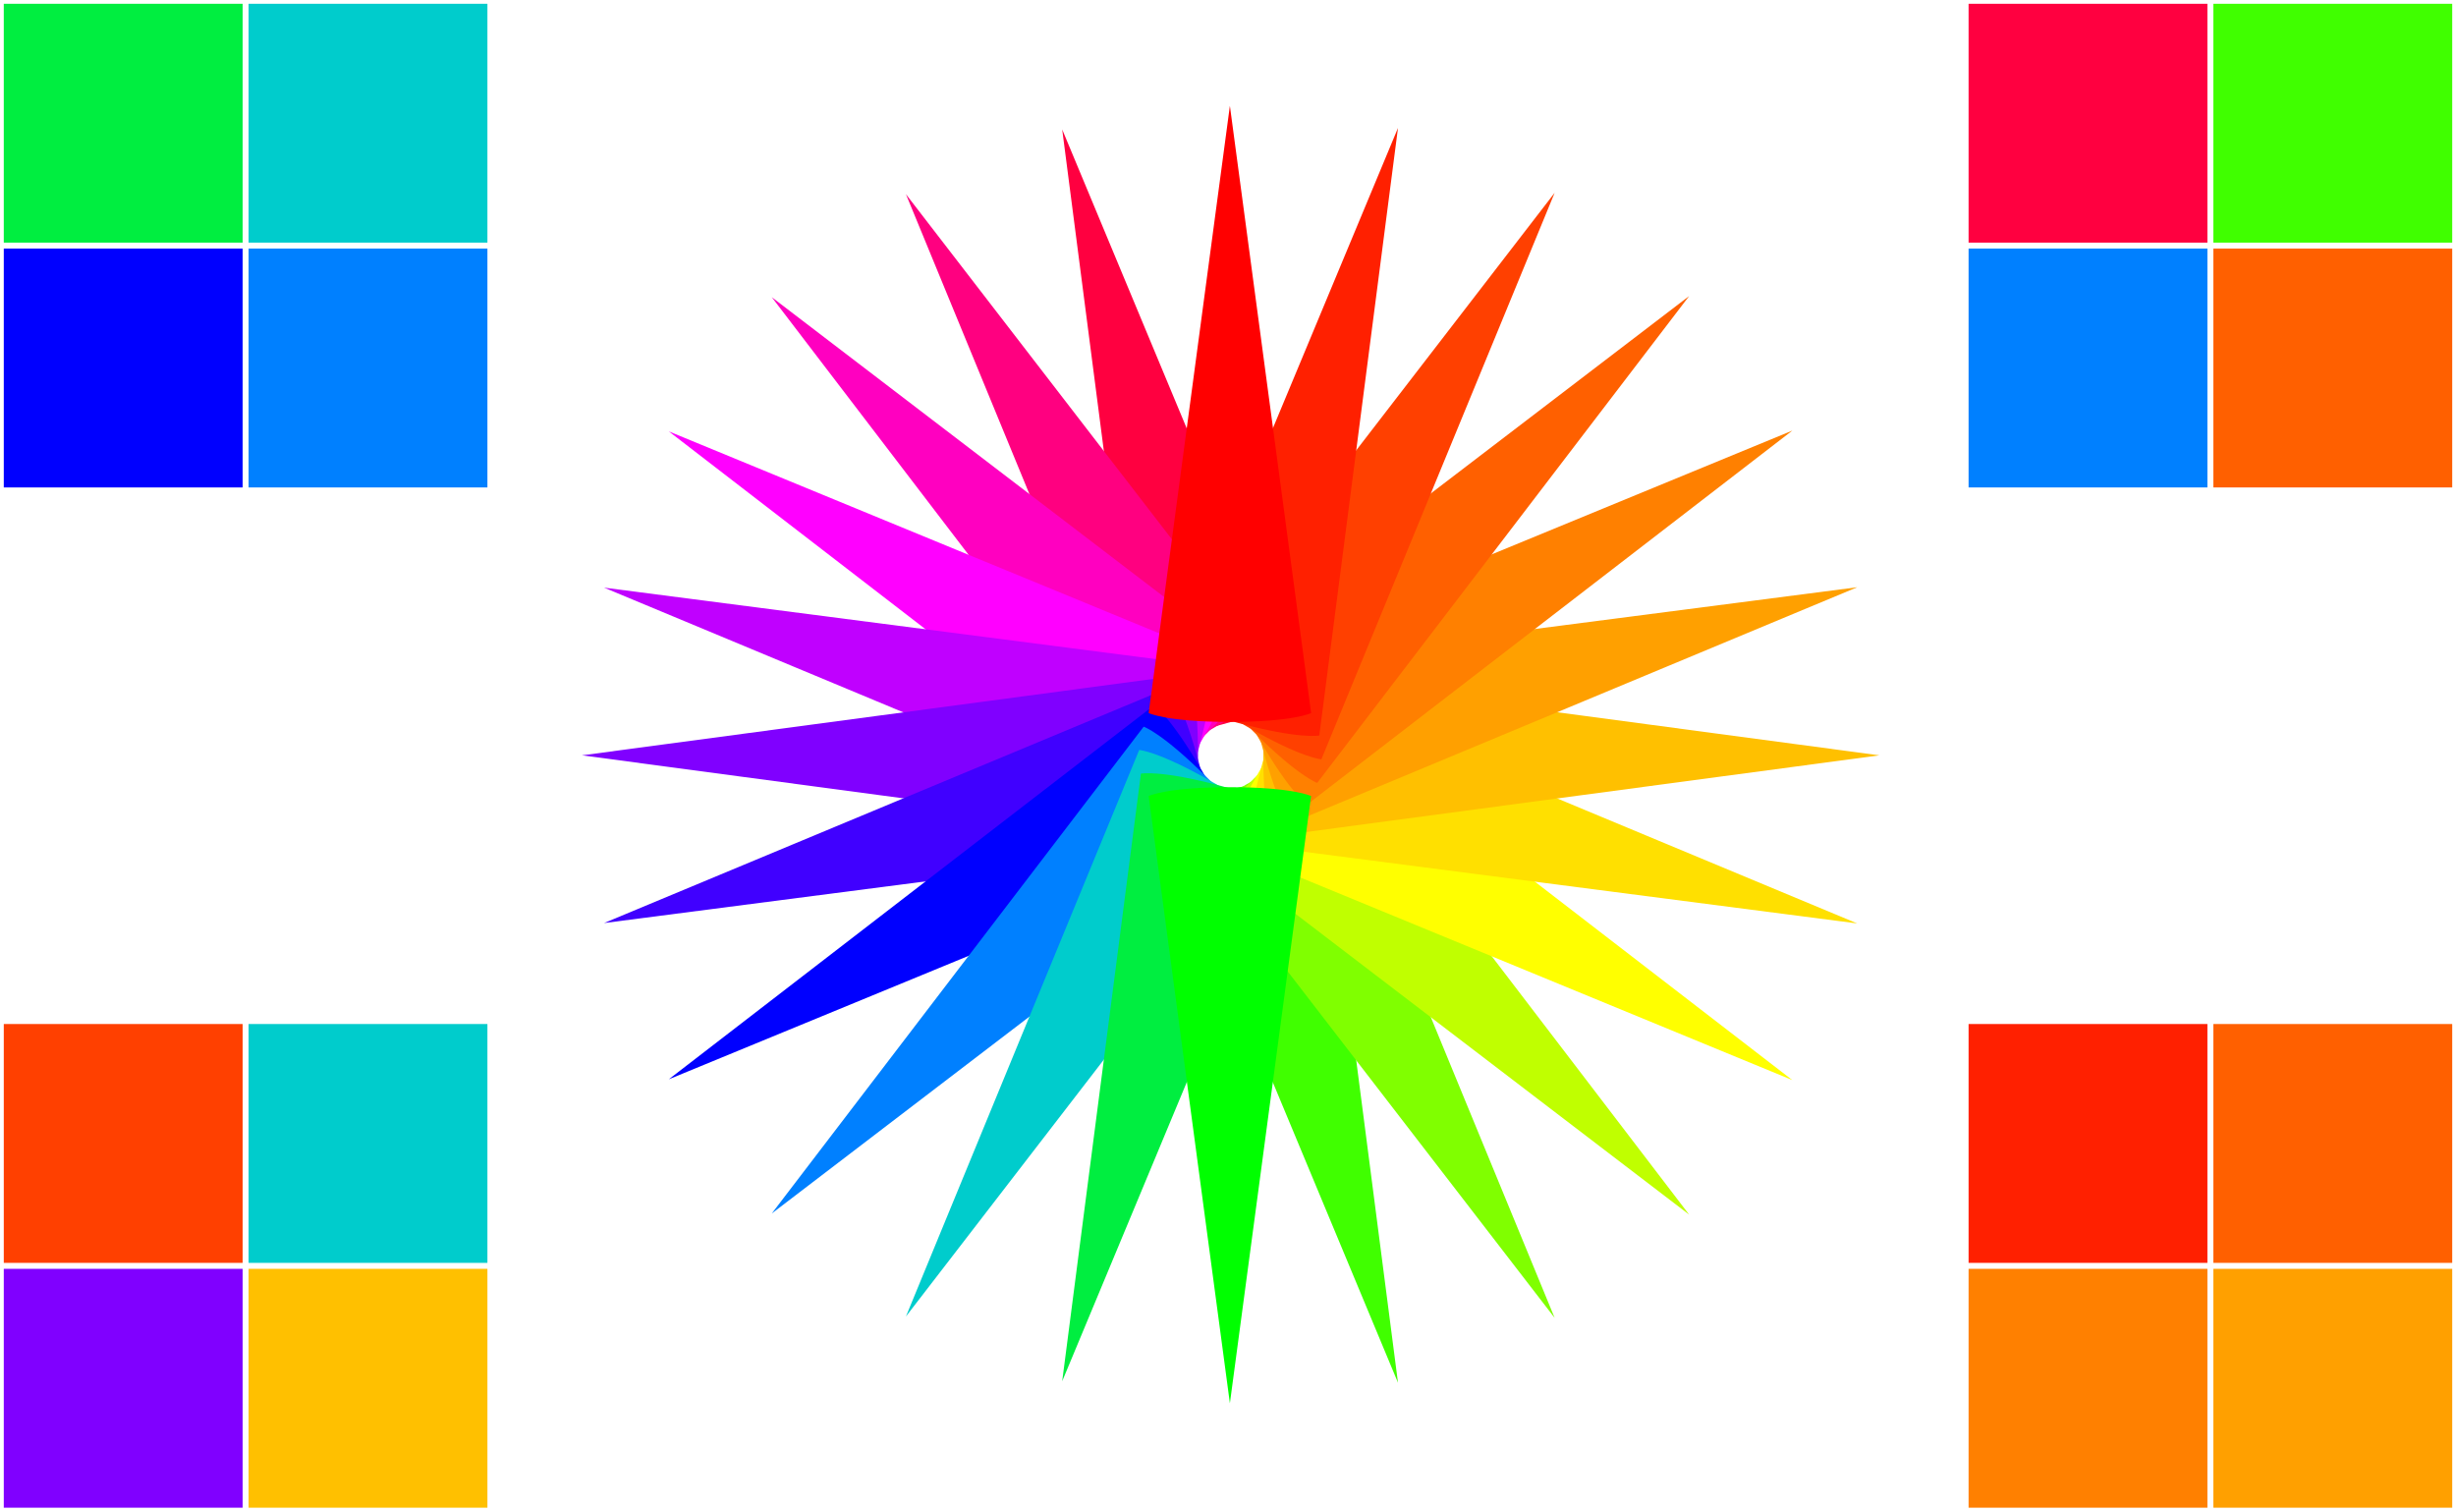
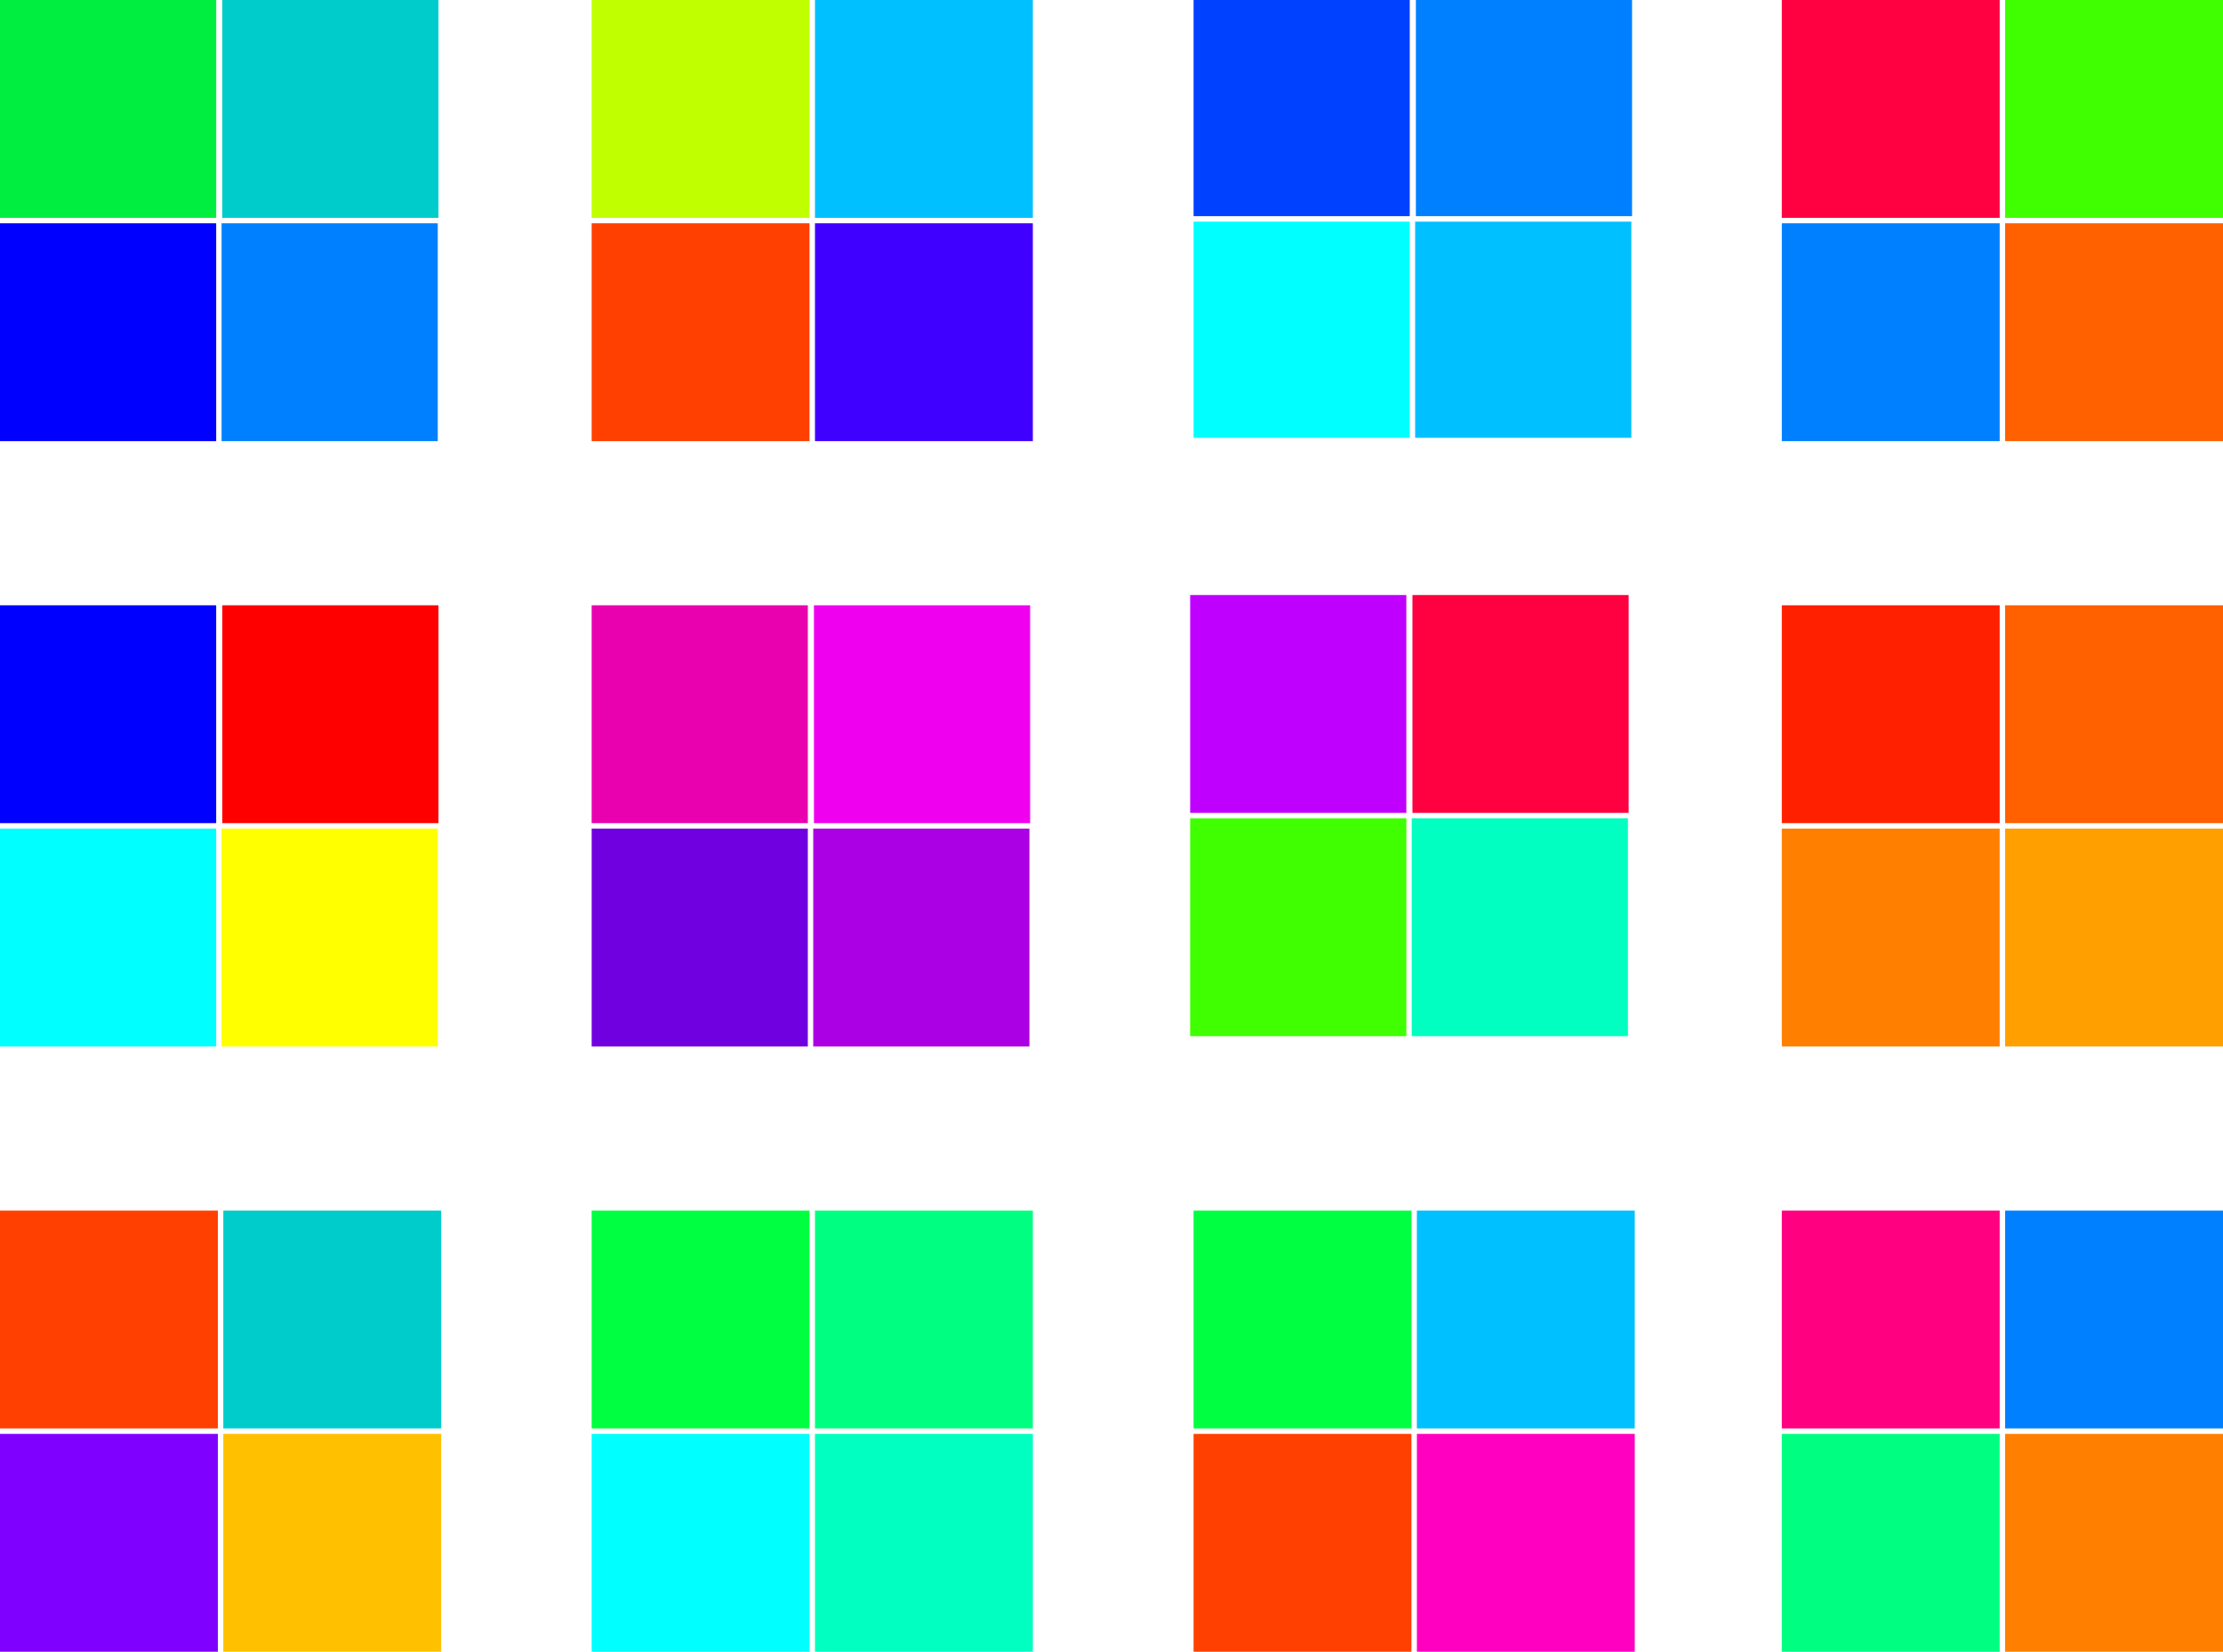
- <svg xmlns="http://www.w3.org/2000/svg" width="650px" height="400px" viewBox="0 0 650 400" version="1.1" style="background: #FFFFFF;">
+ <svg xmlns="http://www.w3.org/2000/svg" width="650px" height="483px" viewBox="0 0 650 483" version="1.1" style="background: #FFFFFF;">
  <defs />
  <g id="thumb" stroke="none" stroke-width="1" fill="none" fill-rule="evenodd">
-     <g id="big">
-       <g id="printwheel" transform="translate(153, 28)">
-         <g id="165" transform="translate(172.2648, 171.9579) rotate(-195) translate(-172.2648, -171.9579) translate(150.5253, 0.063174)">
-           <path d="M21.496,180.326 L-6.00804914e-13,341.031 C-6.00804914e-13,341.031 4.673,343.373 21.496,343.373 C38.319,343.373 42.992,341.031 42.992,341.031 L21.496,180.326 L21.496,180.326 Z" id="Triangle-2-Copy-2" fill="#FF0040" transform="translate(21.49591, 261.8491) rotate(180) translate(-21.49591, -261.8491) " />
-           <path d="M21.496,6.02052385e-06 L42.992,160.705 C42.992,160.705 38.319,163.047 21.496,163.047 C4.673,163.047 1.4331677e-12,160.705 1.4331677e-12,160.705 L21.496,6.02052385e-06 Z" id="Triangle-2" fill="#40FF00" transform="translate(21.49591, 81.52358) scale(1, -1) rotate(180) translate(-21.49591, -81.52358) " />
-         </g>
-         <g id="150" transform="translate(172.2891, 172.0168) rotate(-210) translate(-172.2891, -172.0168) translate(150.5497, 0.122042)">
-           <path d="M21.496,180.326 L9.44035085e-13,341.031 C9.44035085e-13,341.031 4.673,343.373 21.496,343.373 C38.319,343.373 42.992,341.031 42.992,341.031 L21.496,180.326 L21.496,180.326 Z" id="Triangle-2-Copy-2" fill="#FF0080" transform="translate(21.49591, 261.8491) rotate(180) translate(-21.49591, -261.8491) " />
-           <path d="M21.496,6.02052447e-06 L42.992,160.705 C42.992,160.705 38.319,163.047 21.496,163.047 C4.673,163.047 4.54902469e-13,160.705 4.54902469e-13,160.705 L21.496,6.02052447e-06 Z" id="Triangle-2" fill="#80FF00" transform="translate(21.49591, 81.52358) scale(1, -1) rotate(180) translate(-21.49591, -81.52358) " />
-         </g>
-         <g id="135" transform="translate(172.3278, 172.0673) rotate(-225) translate(-172.3278, -172.0673) translate(150.5884, 0.172594)">
-           <path d="M21.496,180.326 L-9.69603615e-13,341.031 C-9.69603615e-13,341.031 4.673,343.373 21.496,343.373 C38.319,343.373 42.992,341.031 42.992,341.031 L21.496,180.326 L21.496,180.326 Z" id="Triangle-2-Copy-2" fill="#FF00C0" transform="translate(21.49591, 261.8491) rotate(180) translate(-21.49591, -261.8491) " />
-           <path d="M21.496,6.02052488e-06 L42.992,160.705 C42.992,160.705 38.319,163.047 21.496,163.047 C4.673,163.047 -1.19288416e-12,160.705 -1.19288416e-12,160.705 L21.496,6.02052488e-06 Z" id="Triangle-2" fill="#C0FF00" transform="translate(21.49591, 81.52358) scale(1, -1) rotate(180) translate(-21.49591, -81.52358) " />
-         </g>
-         <g id="120" transform="translate(172.3782, 172.1061) rotate(-240) translate(-172.3782, -172.1061) translate(150.6388, 0.211383)">
-           <path d="M21.496,180.326 L2.23184476e-13,341.031 C2.23184476e-13,341.031 4.673,343.373 21.496,343.373 C38.319,343.373 42.992,341.031 42.992,341.031 L21.496,180.326 L21.496,180.326 Z" id="Triangle-2-Copy-2" fill="#FF00FF" transform="translate(21.49591, 261.8491) rotate(180) translate(-21.49591, -261.8491) " />
-           <path d="M21.496,6.02052509e-06 L42.992,160.705 C42.992,160.705 38.319,163.047 21.496,163.047 C4.673,163.047 2.14674976e-13,160.705 2.14674976e-13,160.705 L21.496,6.02052509e-06 Z" id="Triangle-2" fill="#FFFF00" transform="translate(21.49591, 81.52358) scale(1, -1) rotate(180) translate(-21.49591, -81.52358) " />
-         </g>
-         <g id="105" transform="translate(172.437, 172.1305) rotate(-255) translate(-172.437, -172.1305) translate(150.6975, 0.235767)">
-           <path d="M21.496,180.326 L-3.60613448e-13,341.031 C-3.60613448e-13,341.031 4.673,343.373 21.496,343.373 C38.319,343.373 42.992,341.031 42.992,341.031 L21.496,180.326 L21.496,180.326 Z" id="Triangle-2-Copy-2" fill="#C000FF" transform="translate(21.49591, 261.8491) rotate(180) translate(-21.49591, -261.8491) " />
-           <path d="M21.496,6.02052505e-06 L42.992,160.705 C42.992,160.705 38.319,163.047 21.496,163.047 C4.673,163.047 -5.0632775e-13,160.705 -5.0632775e-13,160.705 L21.496,6.02052505e-06 Z" id="Triangle-2" fill="#FFE000" transform="translate(21.49591, 81.52358) scale(1, -1) rotate(180) translate(-21.49591, -81.52358) " />
-         </g>
-         <g id="90" transform="translate(172.5, 172.1388) rotate(-270) translate(-172.5, -172.1388) translate(150.7606, 0.244084)">
-           <path d="M21.496,180.326 L1.20365939e-13,341.031 C1.20365939e-13,341.031 4.673,343.373 21.496,343.373 C38.319,343.373 42.992,341.031 42.992,341.031 L21.496,180.326 L21.496,180.326 Z" id="Triangle-2-Copy-2" fill="#8000FF" transform="translate(21.49591, 261.8491) rotate(180) translate(-21.49591, -261.8491) " />
-           <path d="M21.496,6.02052498e-06 L42.992,160.705 C42.992,160.705 38.319,163.047 21.496,163.047 C4.673,163.047 9.45732381e-14,160.705 9.45732381e-14,160.705 L21.496,6.02052498e-06 Z" id="Triangle-2" fill="#FFC000" transform="translate(21.49591, 81.52358) scale(1, -1) rotate(180) translate(-21.49591, -81.52358) " />
-         </g>
-         <g id="75" transform="translate(172.563, 172.1305) rotate(-285) translate(-172.563, -172.1305) translate(150.8236, 0.235767)">
-           <path d="M21.496,180.326 L-5.66350597e-13,341.031 C-5.66350597e-13,341.031 4.673,343.373 21.496,343.373 C38.319,343.373 42.992,341.031 42.992,341.031 L21.496,180.326 L21.496,180.326 Z" id="Triangle-2-Copy-2" fill="#4000FF" transform="translate(21.49591, 261.8491) rotate(180) translate(-21.49591, -261.8491) " />
-           <path d="M21.496,6.02052409e-06 L42.992,160.705 C42.992,160.705 38.319,163.047 21.496,163.047 C4.673,163.047 -3.91312497e-12,160.705 -3.91312497e-12,160.705 L21.496,6.02052409e-06 Z" id="Triangle-2" fill="#FFA000" transform="translate(21.49591, 81.52358) scale(1, -1) rotate(180) translate(-21.49591, -81.52358) " />
-         </g>
-         <g id="60" transform="translate(172.6218, 172.1061) rotate(-300) translate(-172.6218, -172.1061) translate(150.8823, 0.211383)">
-           <path d="M21.496,180.326 L2.0634161e-13,341.031 C2.0634161e-13,341.031 4.673,343.373 21.496,343.373 C38.319,343.373 42.992,341.031 42.992,341.031 L21.496,180.326 L21.496,180.326 Z" id="Triangle-2-Copy-2" fill="#0000FF" transform="translate(21.49591, 261.8491) rotate(180) translate(-21.49591, -261.8491) " />
-           <path d="M21.496,6.02052433e-06 L42.992,160.705 C42.992,160.705 38.319,163.047 21.496,163.047 C4.673,163.047 2.06033375e-13,160.705 2.06033375e-13,160.705 L21.496,6.02052433e-06 Z" id="Triangle-2" fill="#FF8000" transform="translate(21.49591, 81.52358) scale(1, -1) rotate(180) translate(-21.49591, -81.52358) " />
-         </g>
-         <g id="45" transform="translate(172.6722, 172.0673) rotate(-315) translate(-172.6722, -172.0673) translate(150.9328, 0.172594)">
-           <path d="M21.496,180.326 L-3.43902684e-14,341.031 C-3.43902684e-14,341.031 4.673,343.373 21.496,343.373 C38.319,343.373 42.992,341.031 42.992,341.031 L21.496,180.326 L21.496,180.326 Z" id="Triangle-2-Copy-2" fill="#0080FF" transform="translate(21.49591, 261.8491) rotate(180) translate(-21.49591, -261.8491) " />
-           <path d="M21.496,6.02052543e-06 L42.992,160.705 C42.992,160.705 38.319,163.047 21.496,163.047 C4.673,163.047 5.74948164e-13,160.705 5.74948164e-13,160.705 L21.496,6.02052543e-06 Z" id="Triangle-2" fill="#FF6000" transform="translate(21.49591, 81.52358) scale(1, -1) rotate(180) translate(-21.49591, -81.52358) " />
-         </g>
-         <g id="30" transform="translate(172.7109, 172.0168) rotate(-330) translate(-172.7109, -172.0168) translate(150.9715, 0.122042)">
-           <path d="M21.496,180.326 L-2.0634161e-13,341.031 C-2.0634161e-13,341.031 4.673,343.373 21.496,343.373 C38.319,343.373 42.992,341.031 42.992,341.031 L21.496,180.326 L21.496,180.326 Z" id="Triangle-2-Copy-2" fill="#00CCCC" transform="translate(21.49591, 261.8491) rotate(180) translate(-21.49591, -261.8491) " />
-           <path d="M21.496,6.02052486e-06 L42.992,160.705 C42.992,160.705 38.319,163.047 21.496,163.047 C4.673,163.047 6.01829697e-14,160.705 6.01829697e-14,160.705 L21.496,6.02052486e-06 Z" id="Triangle-2" fill="#FF4000" transform="translate(21.49591, 81.52358) scale(1, -1) rotate(180) translate(-21.49591, -81.52358) " />
-         </g>
-         <g id="15" transform="translate(172.7352, 171.9579) rotate(-345) translate(-172.7352, -171.9579) translate(150.9958, 0.063174)">
-           <path d="M21.496,180.326 L-4.12242885e-13,341.031 C-4.12242885e-13,341.031 4.673,343.373 21.496,343.373 C38.319,343.373 42.992,341.031 42.992,341.031 L21.496,180.326 L21.496,180.326 Z" id="Triangle-2-Copy-2" fill="#00EE40" transform="translate(21.49591, 261.8491) rotate(180) translate(-21.49591, -261.8491) " />
-           <path d="M21.496,6.02052541e-06 L42.992,160.705 C42.992,160.705 38.319,163.047 21.496,163.047 C4.673,163.047 1.46158641e-13,160.705 1.46158641e-13,160.705 L21.496,6.02052541e-06 Z" id="Triangle-2" fill="#FF2000" transform="translate(21.49591, 81.52358) scale(1, -1) rotate(180) translate(-21.49591, -81.52358) " />
-         </g>
-         <g id="straight-wings" transform="translate(151.0041, 0)">
-           <path d="M21.496,180.326 L0,341.031 C0,341.031 4.673,343.373 21.496,343.373 C38.319,343.373 42.992,341.031 42.992,341.031 L21.496,180.326 L21.496,180.326 Z" id="Triangle-2-Copy-2" fill="#00FF00" transform="translate(21.49591, 261.8491) rotate(180) translate(-21.49591, -261.8491) " />
-           <path d="M21.496,6.02052529e-06 L42.992,160.705 C42.992,160.705 38.319,163.047 21.496,163.047 C4.673,163.047 0,160.705 0,160.705 L21.496,6.02052529e-06 Z" id="Triangle-2" fill="#FF0000" transform="translate(21.49591, 81.52358) scale(1, -1) rotate(180) translate(-21.49591, -81.52358) " />
-         </g>
+     <g id="big-copy">
+       <g id="Group-4" transform="translate(0, 354)">
+         <polyline id="Rectangle-109-Copy-5" fill="#FF4000" points="63.704 63.704 7.54403398e-15 63.704 0 7.54403398e-15 63.704 0 63.704 63.704" />
+         <polyline id="Rectangle-109-Copy-6" fill="#FFC000" points="129 129 65.296 129 65.296 65.296 129 65.296 129 129" />
+         <polyline id="Rectangle-109-Copy-11" fill="#00CCCC" points="129 63.704 65.296 63.704 65.296 7.54403398e-15 129 0 129 63.704" />
+         <polyline id="Rectangle-109-Copy-7" fill="#8000FF" points="63.704 129 7.54403398e-15 129 0 65.296 63.704 65.296 63.704 129" />
      </g>
-       <g id="Group-4" transform="translate(1, 271)">
-         <polyline id="Rectangle-109-Copy-5" fill="#FF4000" points="63.21 63.21 7.4855531e-15 63.21 0 7.4855531e-15 63.21 0 63.21 63.21" />
-         <polyline id="Rectangle-109-Copy-6" fill="#FFC000" points="128 128 64.79 128 64.79 64.79 128 64.79 128 128" />
-         <polyline id="Rectangle-109-Copy-11" fill="#00CCCC" points="128 63.21 64.79 63.21 64.79 7.4855531e-15 128 0 128 63.21" />
-         <polyline id="Rectangle-109-Copy-7" fill="#8000FF" points="63.21 128 7.4855531e-15 128 0 64.79 63.21 64.79 63.21 128" />
+       <g id="Group-2">
+         <polyline id="Rectangle-109-Copy-5" fill="#00EE40" points="63.21 63.704 7.4855531e-15 63.704 0 7.54403398e-15 63.21 0 63.21 63.704" />
+         <polyline id="Rectangle-109-Copy-6" fill="#0080FF" points="128 129 64.79 129 64.79 65.296 128 65.296 128 129" />
+         <polyline id="Rectangle-109-Copy-11" fill="#00CCCC" points="128.21 63.704 65 63.704 65 7.54403398e-15 128.21 0 128.21 63.704" />
+         <polyline id="Rectangle-109-Copy-7" fill="#0000FF" points="63.21 129 7.4855531e-15 129 0 65.296 63.21 65.296 63.21 129" />
      </g>
-       <g id="Group-2" transform="translate(1, 1)">
-         <polyline id="Rectangle-109-Copy-5" fill="#00EE40" points="63.21 63.21 7.4855531e-15 63.21 0 7.4855531e-15 63.21 0 63.21 63.21" />
-         <polyline id="Rectangle-109-Copy-6" fill="#0080FF" points="128 128 64.79 128 64.79 64.79 128 64.79 128 128" />
-         <polyline id="Rectangle-109-Copy-11" fill="#00CCCC" points="128 63.21 64.79 63.21 64.79 7.4855531e-15 128 0 128 63.21" />
-         <polyline id="Rectangle-109-Copy-7" fill="#0000FF" points="63.21 128 7.4855531e-15 128 0 64.79 63.21 64.79 63.21 128" />
+       <g id="Group-2" transform="translate(173, 177)">
+         <polyline id="Rectangle-109-Copy-5" fill="#E900AF" points="63.21 63.704 7.4855531e-15 63.704 0 7.54403398e-15 63.21 0 63.21 63.704" />
+         <polyline id="Rectangle-109-Copy-6" fill="#AB00E3" points="128 129 64.79 129 64.79 65.296 128 65.296 128 129" />
+         <polyline id="Rectangle-109-Copy-11" fill="#EF00EF" points="128.21 63.704 65 63.704 65 7.54403398e-15 128.21 0 128.21 63.704" />
+         <polyline id="Rectangle-109-Copy-7" fill="#7100E1" points="63.21 129 7.4855531e-15 129 0 65.296 63.21 65.296 63.21 129" />
      </g>
-       <g id="Group-3" transform="translate(521, 271)">
-         <polyline id="Rectangle-109-Copy-5" fill="#FF2000" points="63.21 63.21 7.4855531e-15 63.21 0 7.4855531e-15 63.21 0 63.21 63.21" />
-         <polyline id="Rectangle-109-Copy-6" fill="#FFA000" points="128 128 64.79 128 64.79 64.79 128 64.79 128 128" />
-         <polyline id="Rectangle-109-Copy-11" fill="#FF6000" points="128 63.21 64.79 63.21 64.79 7.4855531e-15 128 0 128 63.21" />
-         <polyline id="Rectangle-109-Copy-7" fill="#FF8000" points="63.21 128 7.4855531e-15 128 0 64.79 63.21 64.79 63.21 128" />
+       <g id="Group-2" transform="translate(348, 174)">
+         <polyline id="Rectangle-109-Copy-5" fill="#C000FF" points="63.21 63.704 7.4855531e-15 63.704 0 7.54403398e-15 63.21 0 63.21 63.704" />
+         <polyline id="Rectangle-109-Copy-6" fill="#00FFC0" points="128 129 64.79 129 64.79 65.296 128 65.296 128 129" />
+         <polyline id="Rectangle-109-Copy-11" fill="#FF0040" points="128.21 63.704 65 63.704 65 7.54403398e-15 128.21 0 128.21 63.704" />
+         <polyline id="Rectangle-109-Copy-7" fill="#40FF00" points="63.21 129 7.4855531e-15 129 0 65.296 63.21 65.296 63.21 129" />
      </g>
-       <g id="Group-5" transform="translate(521, 1)">
-         <polyline id="Rectangle-109-Copy-5" fill="#FF0040" points="63.21 63.21 7.4855531e-15 63.21 0 7.4855531e-15 63.21 0 63.21 63.21" />
-         <polyline id="Rectangle-109-Copy-6" fill="#FF6000" points="128 128 64.79 128 64.79 64.79 128 64.79 128 128" />
-         <polyline id="Rectangle-109-Copy-11" fill="#40FF00" points="128 63.21 64.79 63.21 64.79 7.4855531e-15 128 0 128 63.21" />
-         <polyline id="Rectangle-109-Copy-7" fill="#0080FF" points="63.21 128 7.4855531e-15 128 0 64.79 63.21 64.79 63.21 128" />
+       <g id="Group-2" transform="translate(349, 0)">
+         <polyline id="Rectangle-109-Copy-5" fill="#0040FF" points="63.21 63.21 7.4855531e-15 63.21 0 7.48556761e-15 63.21 0 63.21 63.21" />
+         <polyline id="Rectangle-109-Copy-6" fill="#00C0FF" points="128 128.025 64.79 128.025 64.79 64.815 128 64.815 128 128.025" />
+         <polyline id="Rectangle-109-Copy-11" fill="#0080FF" points="128.21 63.21 65 63.21 65 7.48556761e-15 128.21 0 128.21 63.21" />
+         <polyline id="Rectangle-109-Copy-7" fill="#00FFFF" points="63.21 128.025 7.4855531e-15 128.025 0 64.815 63.21 64.815 63.21 128.025" />
+       </g>
+       <g id="Group-2" transform="translate(0, 177)">
+         <polyline id="Rectangle-109-Copy-5" fill="#0000FF" points="63.21 63.704 7.4855531e-15 63.704 0 7.54403398e-15 63.21 0 63.21 63.704" />
+         <polyline id="Rectangle-109-Copy-6" fill="#FFFF00" points="128 129 64.79 129 64.79 65.296 128 65.296 128 129" />
+         <polyline id="Rectangle-109-Copy-11" fill="#FF0000" points="128.21 63.704 65 63.704 65 7.54403398e-15 128.21 0 128.21 63.704" />
+         <polyline id="Rectangle-109-Copy-7" fill="#00FFFF" points="63.21 129 7.4855531e-15 129 0 65.296 63.21 65.296 63.21 129" />
+       </g>
+       <g id="Group-3" transform="translate(521, 354)">
+         <polyline id="Rectangle-109-Copy-5" fill="#FF0080" points="63.704 63.704 7.54403398e-15 63.704 0 7.54403398e-15 63.704 0 63.704 63.704" />
+         <polyline id="Rectangle-109-Copy-6" fill="#FF8000" points="129 129 65.296 129 65.296 65.296 129 65.296 129 129" />
+         <polyline id="Rectangle-109-Copy-11" fill="#0080FF" points="129 63.704 65.296 63.704 65.296 7.54403398e-15 129 0 129 63.704" />
+         <polyline id="Rectangle-109-Copy-7" fill="#00FF80" points="63.704 129 7.54403398e-15 129 0 65.296 63.704 65.296 63.704 129" />
+       </g>
+       <g id="Group-5" transform="translate(521, 0)">
+         <polyline id="Rectangle-109-Copy-5" fill="#FF0040" points="63.704 63.704 7.54403398e-15 63.704 0 7.54403398e-15 63.704 0 63.704 63.704" />
+         <polyline id="Rectangle-109-Copy-6" fill="#FF6000" points="129 129 65.296 129 65.296 65.296 129 65.296 129 129" />
+         <polyline id="Rectangle-109-Copy-11" fill="#40FF00" points="129 63.704 65.296 63.704 65.296 7.54403398e-15 129 0 129 63.704" />
+         <polyline id="Rectangle-109-Copy-7" fill="#0080FF" points="63.704 129 7.54403398e-15 129 0 65.296 63.704 65.296 63.704 129" />
+       </g>
+       <g id="Group-5" transform="translate(413.5, 418.5) rotate(180) translate(-413.5, -418.5) translate(349, 354)">
+         <polyline id="Rectangle-109-Copy-5" fill="#FF00C0" points="63.704 63.704 7.54403398e-15 63.704 0 7.54403398e-15 63.704 0 63.704 63.704" />
+         <polyline id="Rectangle-109-Copy-6" fill="#00FF40" points="129 129 65.296 129 65.296 65.296 129 65.296 129 129" />
+         <polyline id="Rectangle-109-Copy-11" fill="#FF4000" points="129 63.704 65.296 63.704 65.296 7.54403398e-15 129 0 129 63.704" />
+         <polyline id="Rectangle-109-Copy-7" fill="#00C0FF" points="63.704 129 7.54403398e-15 129 0 65.296 63.704 65.296 63.704 129" />
+       </g>
+       <g id="Group-4" transform="translate(237.5, 64.5) rotate(270) translate(-237.5, -64.5) translate(173, 0)">
+         <polyline id="Rectangle-109-Copy-5" fill="#FF4000" points="63.704 63.704 7.54403398e-15 63.704 0 7.54403398e-15 63.704 0 63.704 63.704" />
+         <polyline id="Rectangle-109-Copy-6" fill="#00C0FF" points="129 129 65.296 129 65.296 65.296 129 65.296 129 129" />
+         <polyline id="Rectangle-109-Copy-11" fill="#C0FF00" points="129 63.704 65.296 63.704 65.296 3.6187788e-14 129 2.8643754e-14 129 63.704" />
+         <polyline id="Rectangle-109-Copy-7" fill="#4000FF" points="63.704 129 -4.97434741e-14 129 -5.72875081e-14 65.296 63.704 65.296 63.704 129" />
+       </g>
+       <g id="Group-3" transform="translate(521, 177)">
+         <polyline id="Rectangle-109-Copy-5" fill="#FF2000" points="63.704 63.704 7.54403398e-15 63.704 0 7.54403398e-15 63.704 0 63.704 63.704" />
+         <polyline id="Rectangle-109-Copy-6" fill="#FFA000" points="129 129 65.296 129 65.296 65.296 129 65.296 129 129" />
+         <polyline id="Rectangle-109-Copy-11" fill="#FF6000" points="129 63.704 65.296 63.704 65.296 7.54403398e-15 129 0 129 63.704" />
+         <polyline id="Rectangle-109-Copy-7" fill="#FF8000" points="63.704 129 7.54403398e-15 129 0 65.296 63.704 65.296 63.704 129" />
+       </g>
+       <g id="Group-5" transform="translate(173, 354)">
+         <polyline id="Rectangle-109-Copy-5" fill="#00FF40" points="63.704 63.704 7.54403398e-15 63.704 0 7.54403398e-15 63.704 0 63.704 63.704" />
+         <polyline id="Rectangle-109-Copy-6" fill="#00FFC0" points="129 129 65.296 129 65.296 65.296 129 65.296 129 129" />
+         <polyline id="Rectangle-109-Copy-11" fill="#00FF80" points="129 63.704 65.296 63.704 65.296 7.54403398e-15 129 0 129 63.704" />
+         <polyline id="Rectangle-109-Copy-7" fill="#00FFFF" points="63.704 129 7.54403398e-15 129 0 65.296 63.704 65.296 63.704 129" />
      </g>
    </g>
  </g>
</svg>
